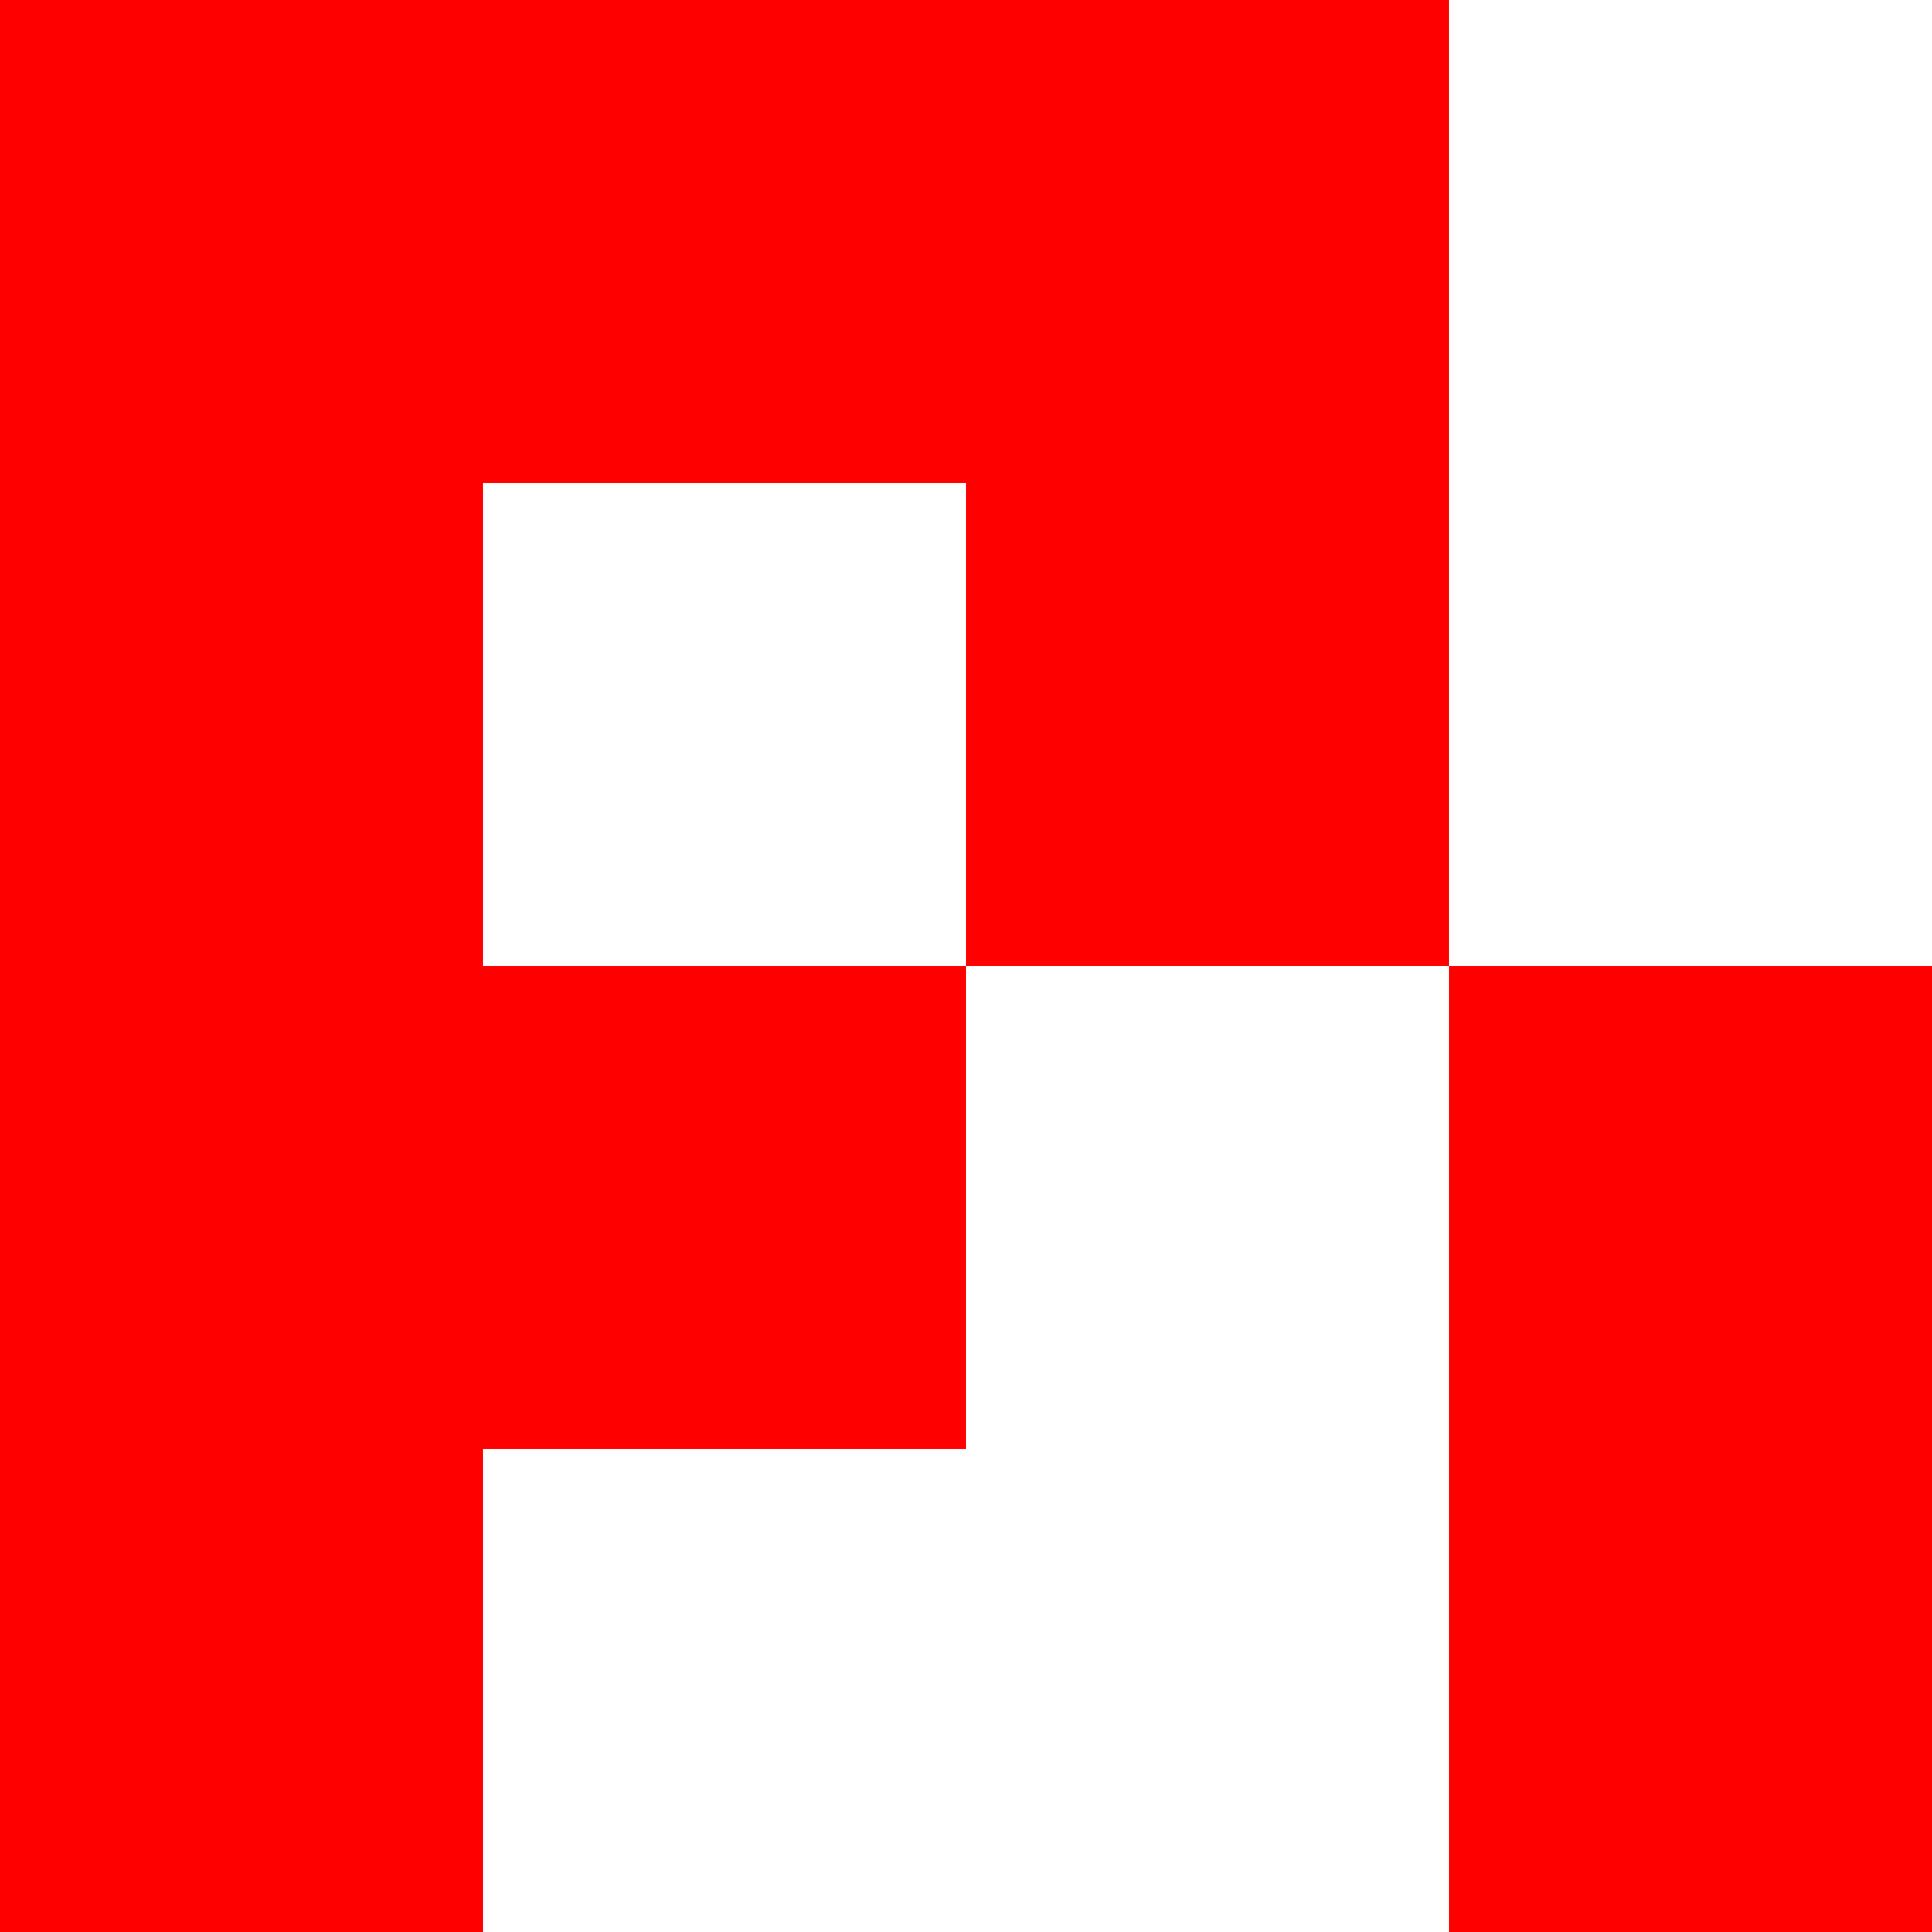
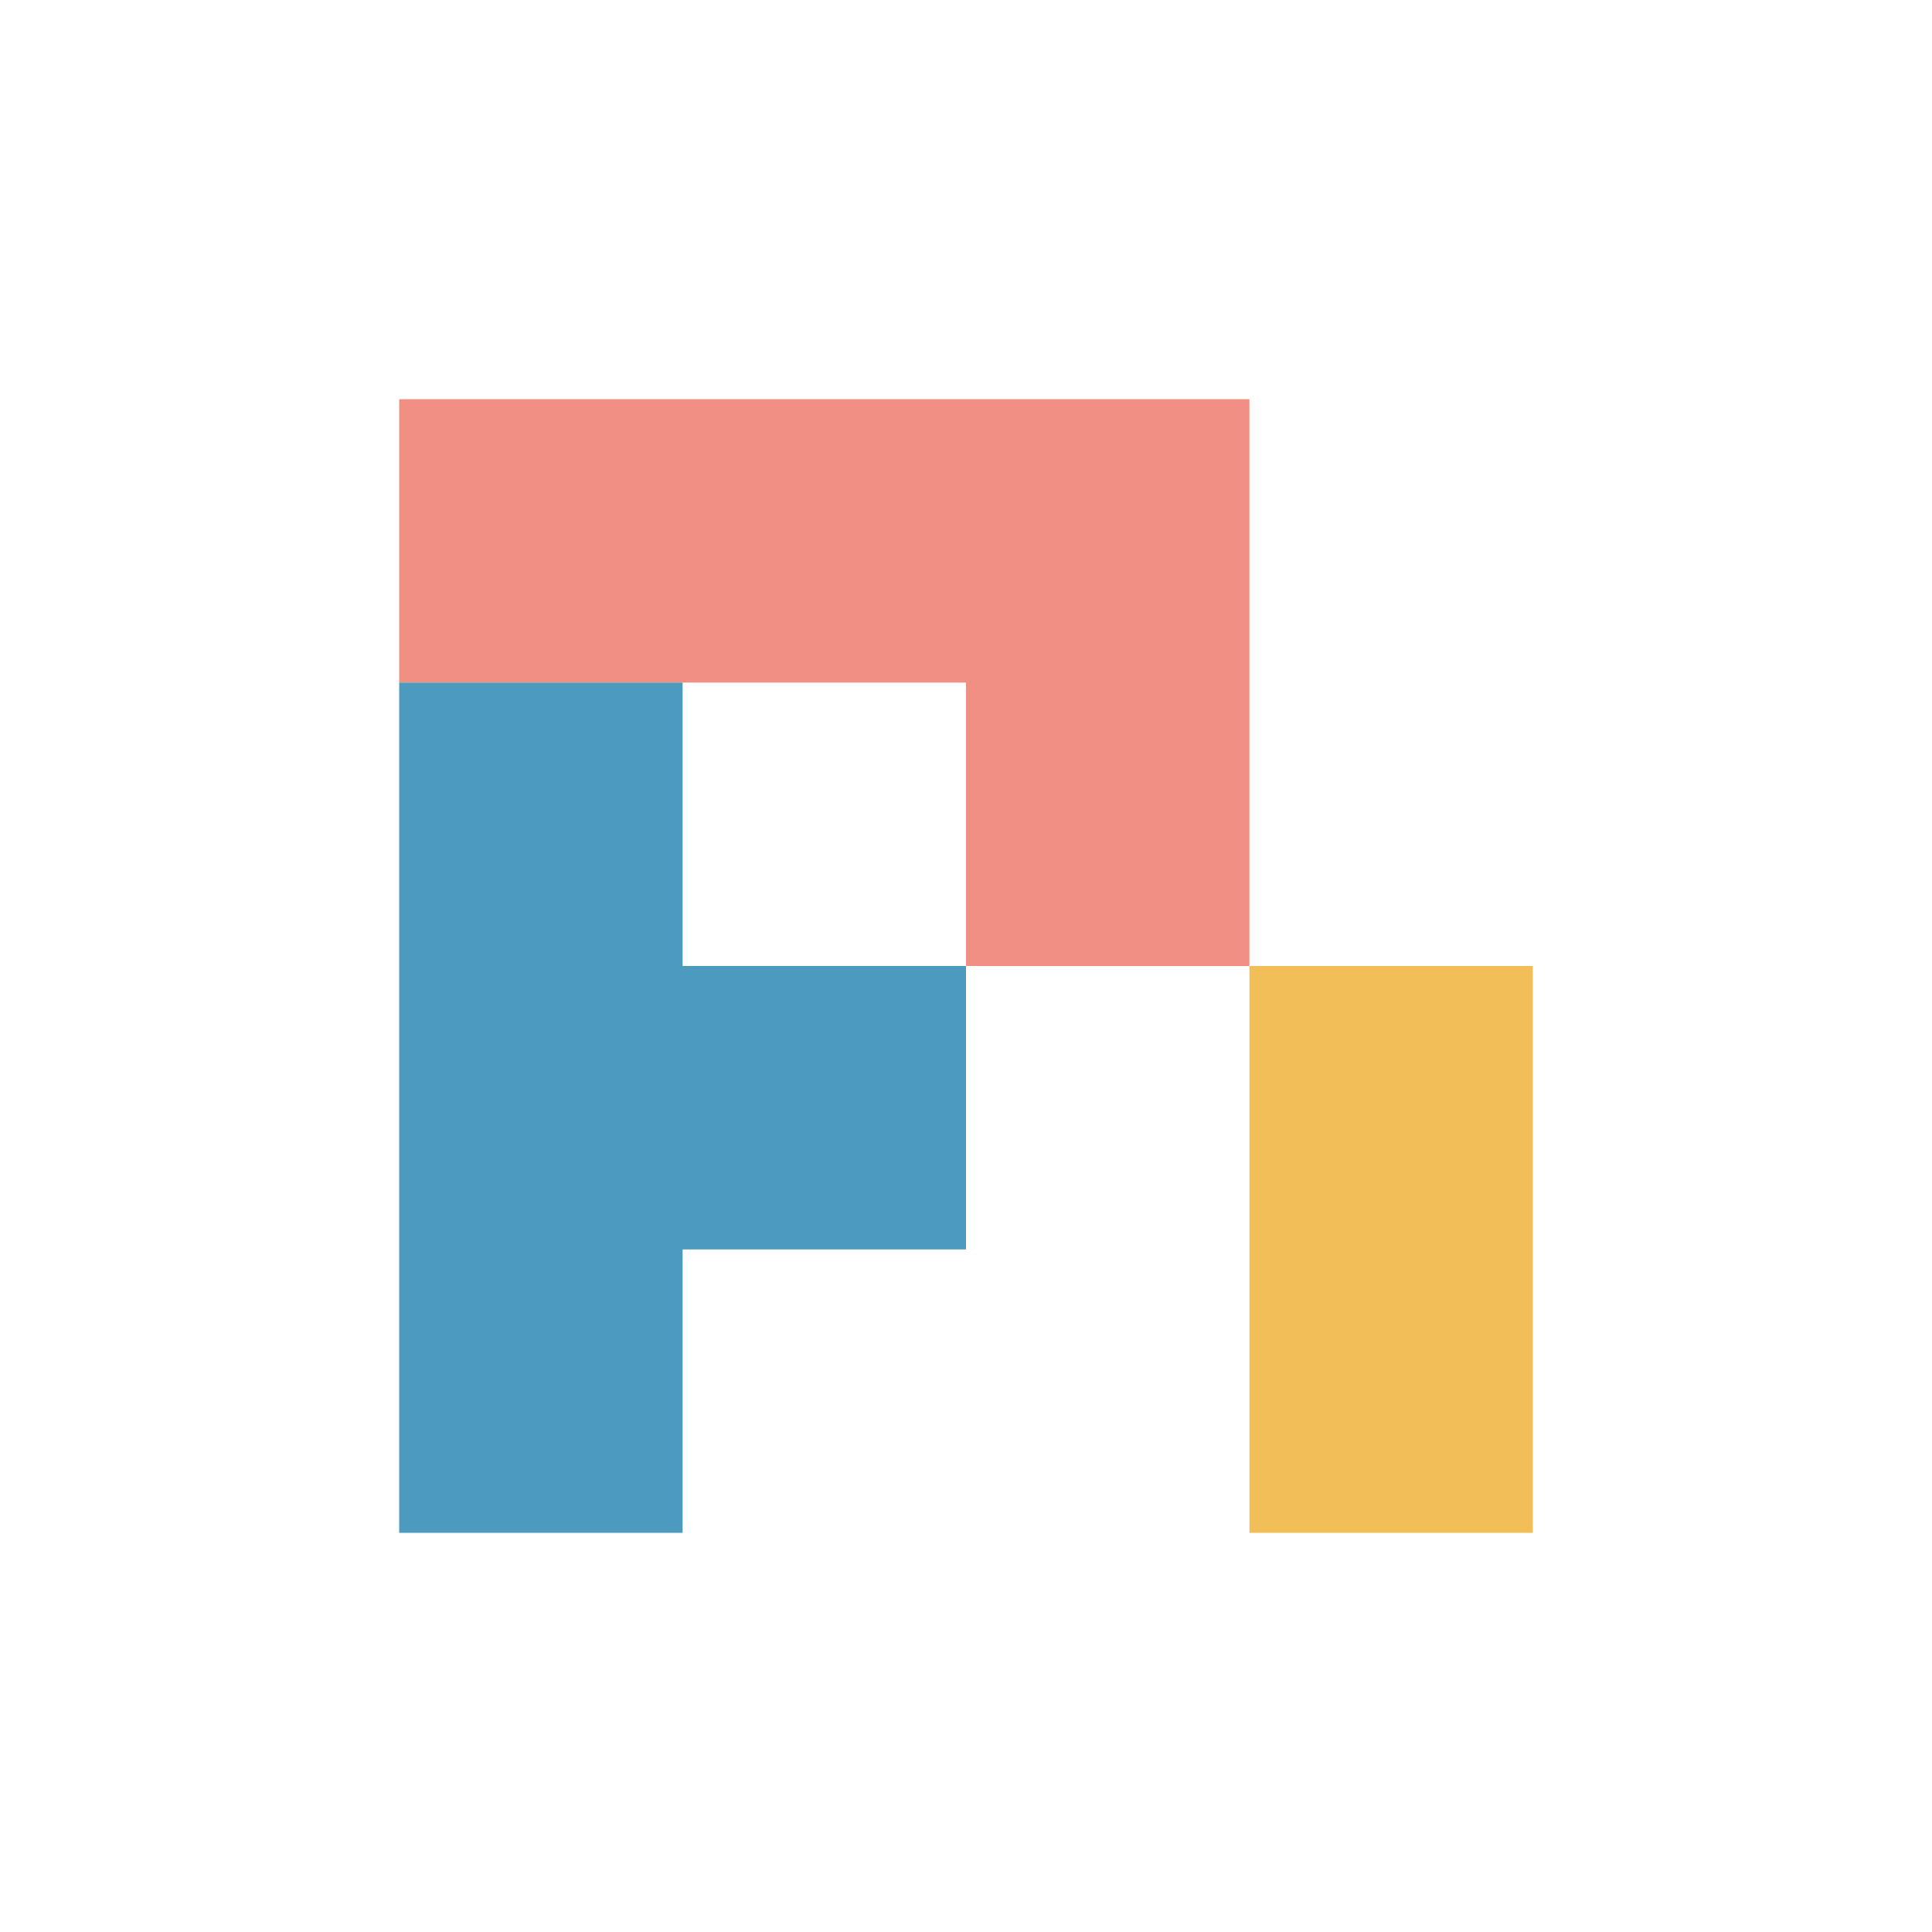
- <svg xmlns="http://www.w3.org/2000/svg" width="24" height="24" viewBox="0 0 24 24" fill="none">
-   <path fill-rule="evenodd" clip-rule="evenodd" d="M0 0H18V12H12V18H6V24H0V0ZM6 6V12H12V6H6Z" fill="#FF0000" />
-   <path d="M18 12H24V24H18V12Z" fill="#FF0000" />
+ <svg xmlns="http://www.w3.org/2000/svg" viewBox="0 0 800 800" width="800" height="800">
+   <path fill="#F09082" d="M165.29 165.29H517.36V400H400V282.65H165.29Z" />
+   <path fill="#4D9ABF" d="M165.29 282.65H282.65V400H400V517.36H282.65V634.72H165.29Z" />
+   <path fill="#F1BE58" d="M517.36 400H634.72V634.72H517.36Z" />
</svg>
